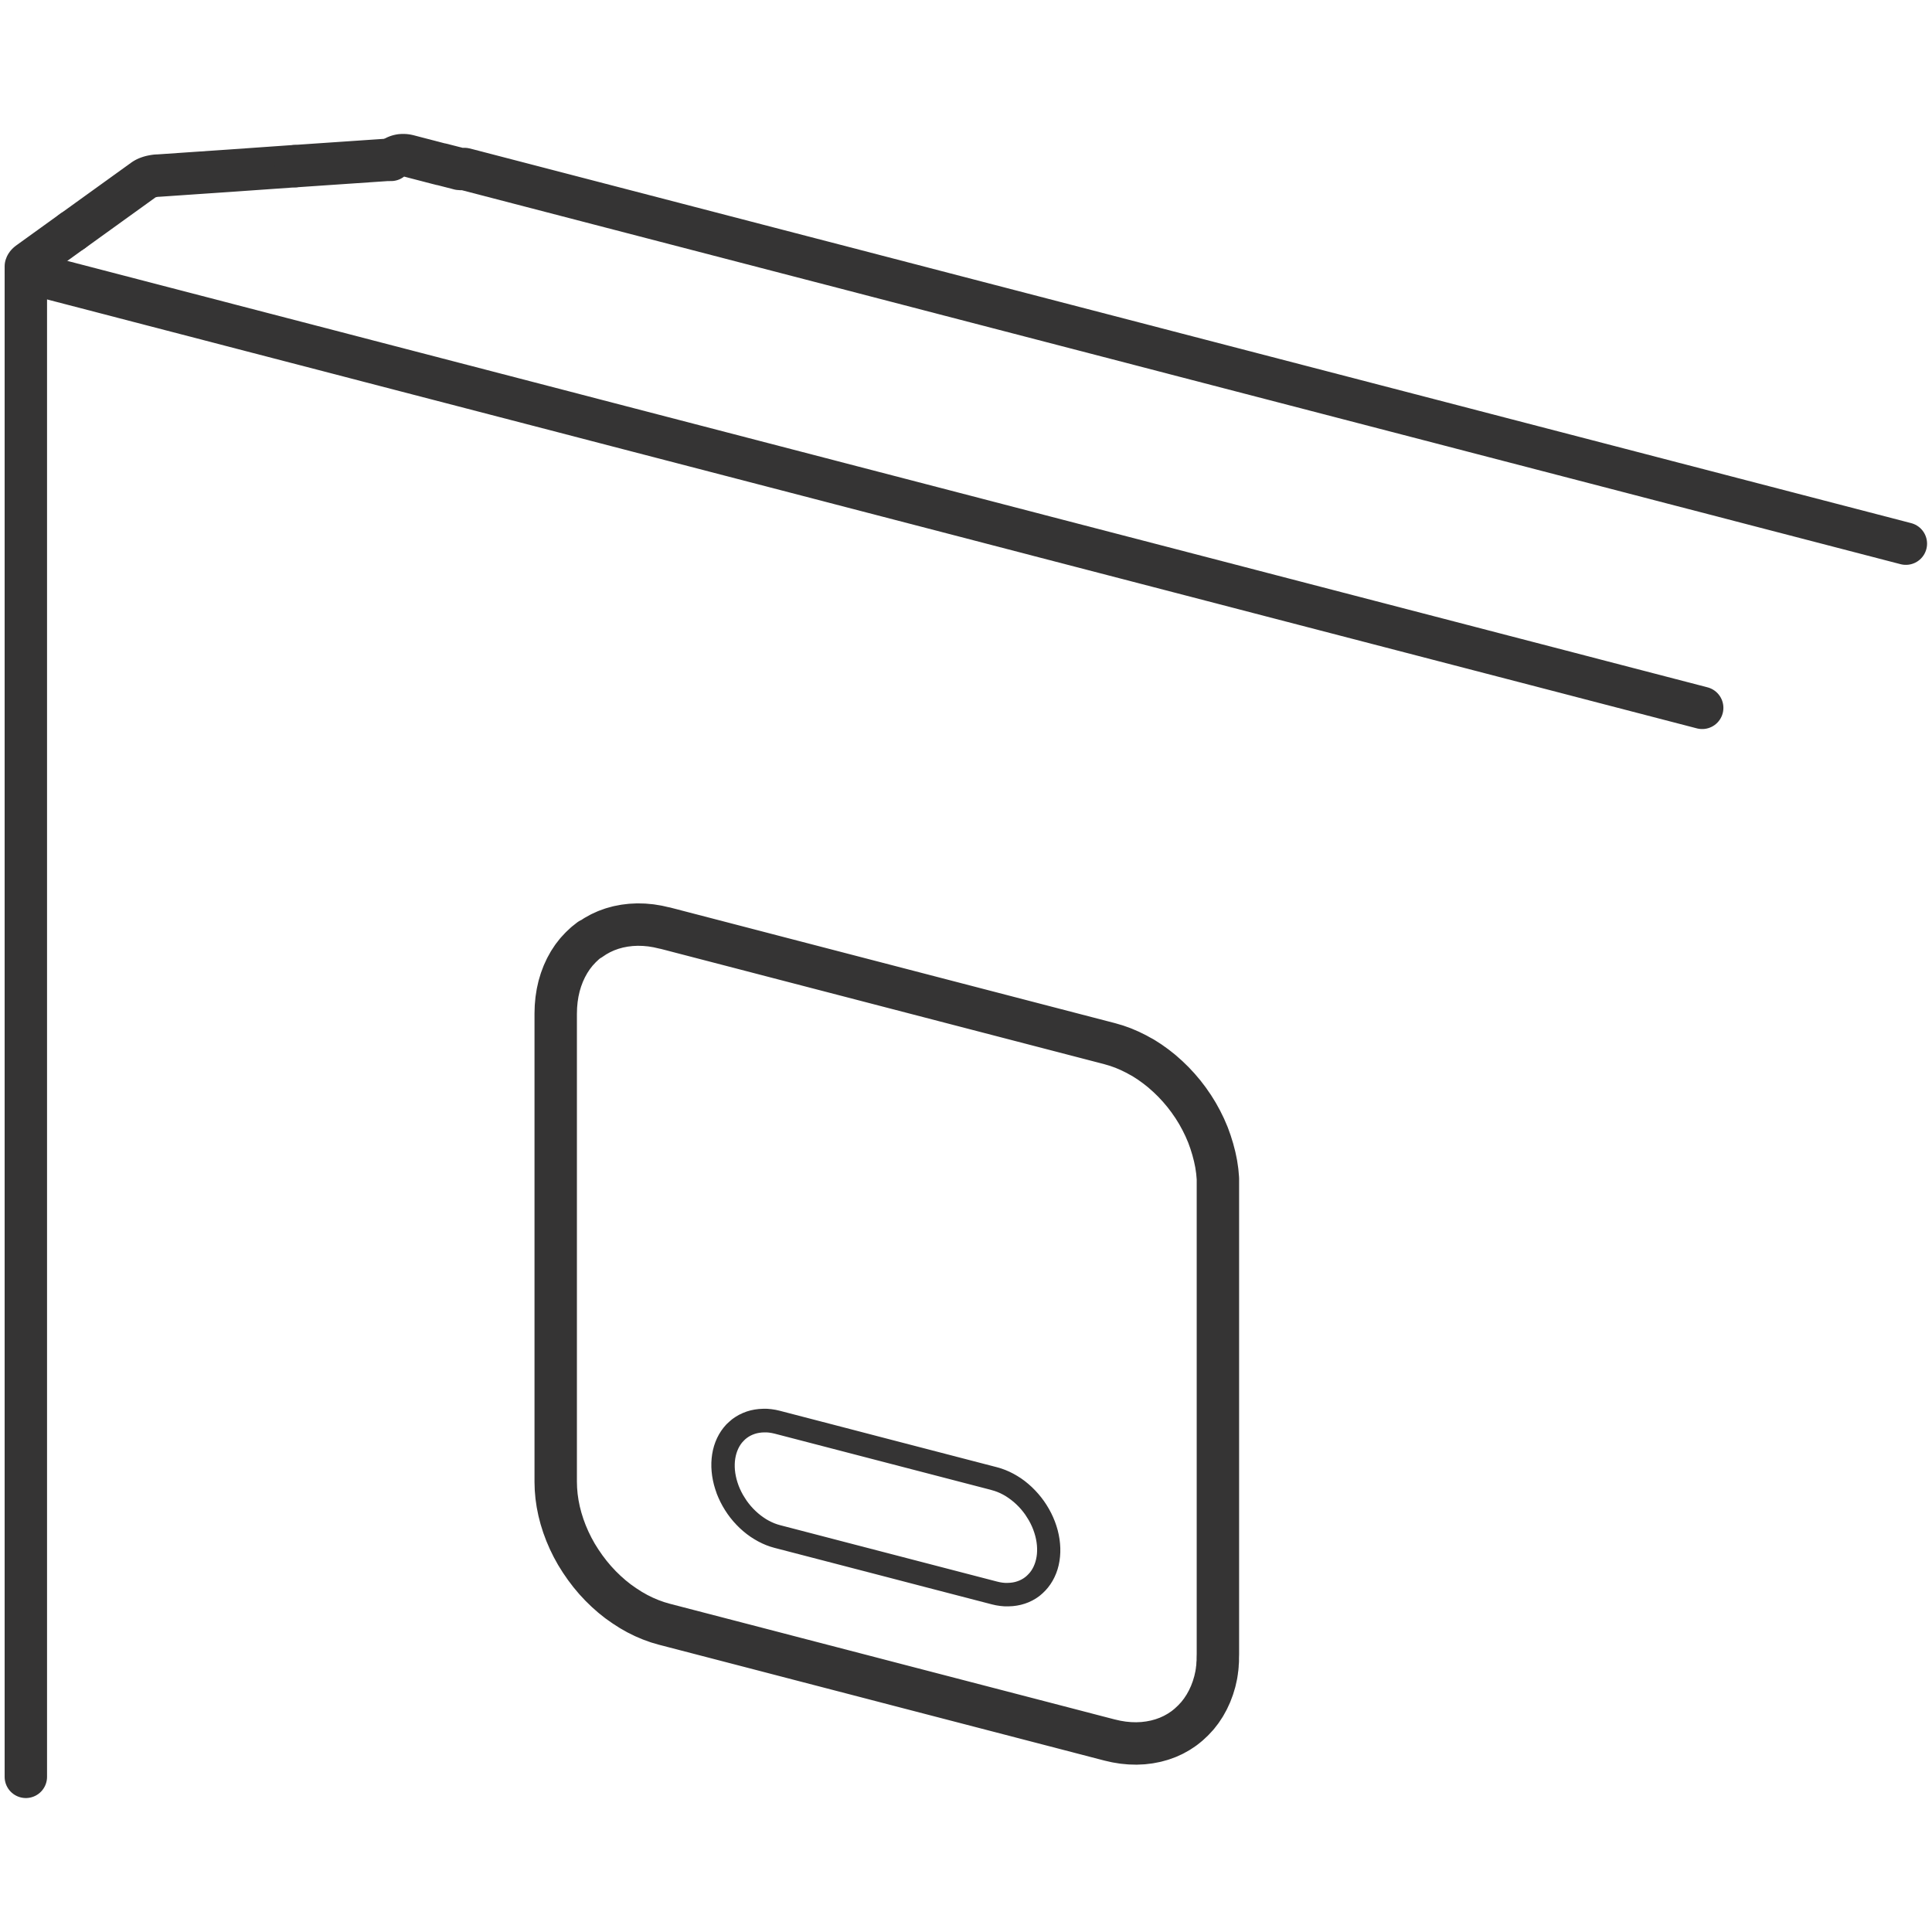
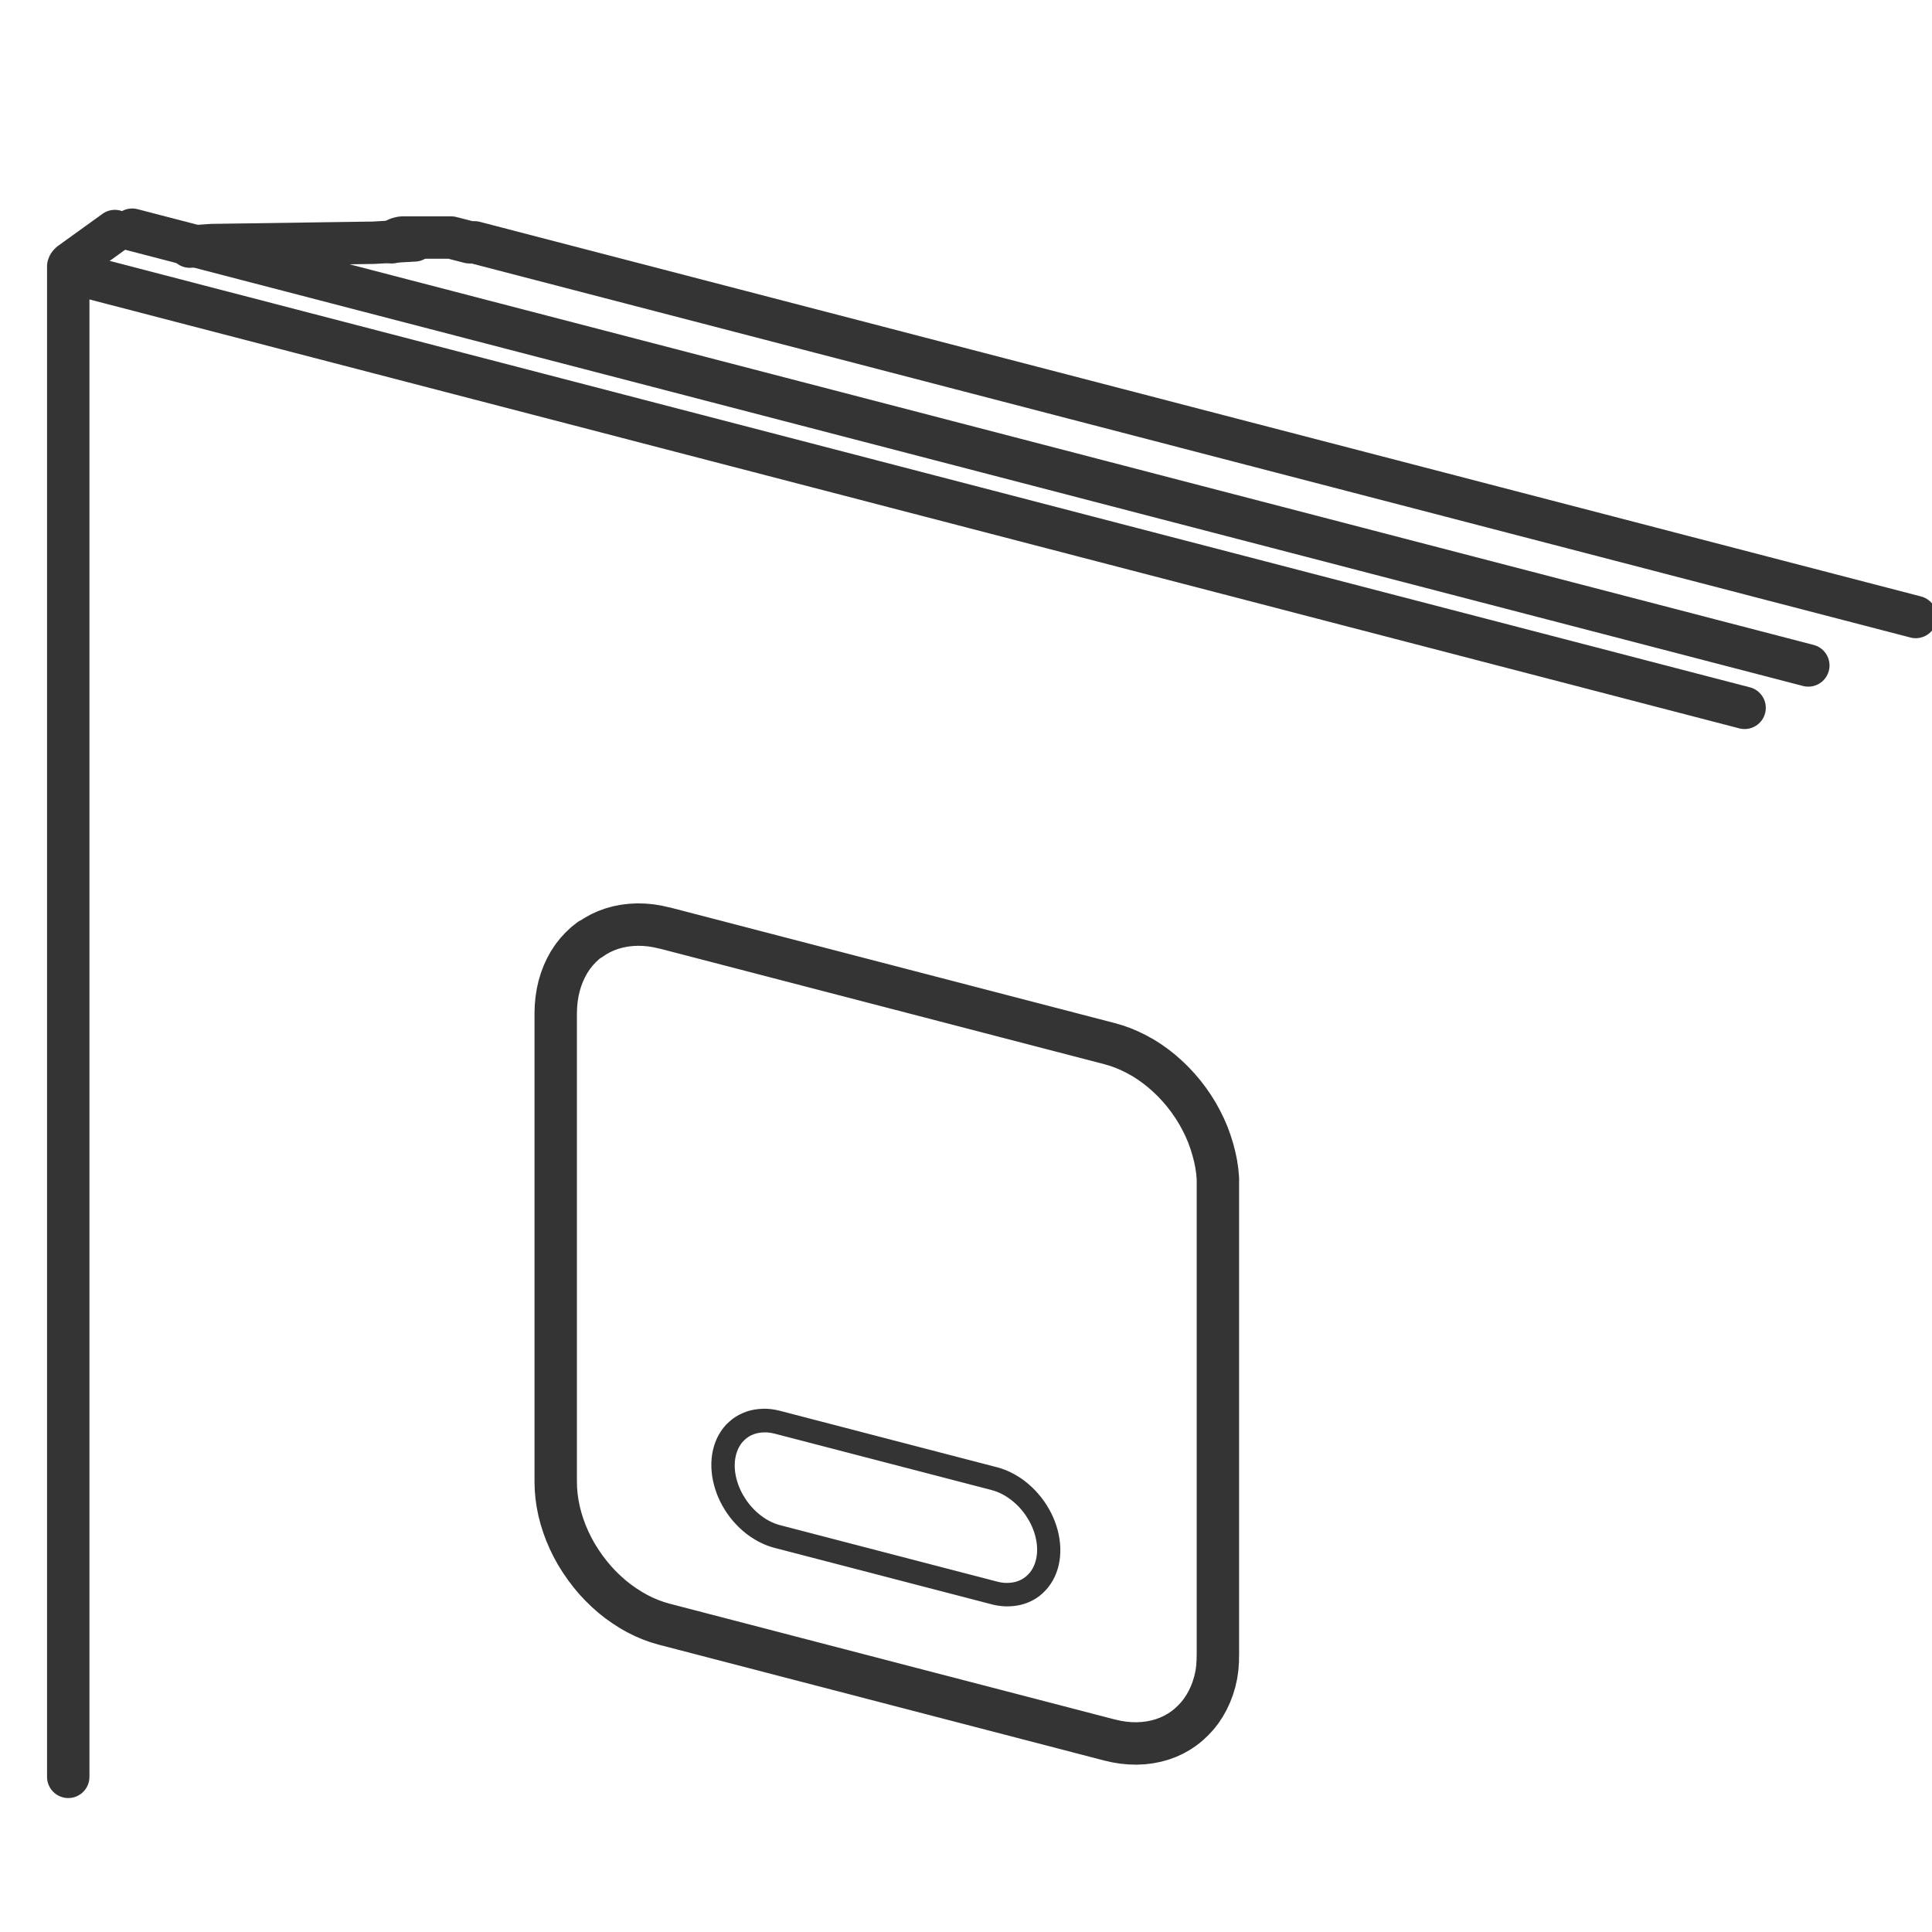
<svg xmlns="http://www.w3.org/2000/svg" width="54" height="54" viewBox="0 0 91.133 78.498">
  <defs>
    <style>.a,.b{fill:none;stroke:#353434;stroke-linecap:round;stroke-linejoin:round;}.b{stroke-width:2px;}</style>
  </defs>
  <g transform="translate(1.219 1)">
    <path class="a" d="M2046.827,4791.4l.073.177.082.175.091.171.1.167.108.163.116.157.124.151.131.143.137.137.143.128.148.12.153.111.157.1.16.092.163.082.165.071.167.06.167.049.847.22,1.566.407,1.566.407,1.566.407,1.566.408,1.567.407,1.566.407.167.038.167.026.165.015.163,0,.161-.008.157-.02.153-.031.148-.043.143-.053.137-.065.131-.075.124-.086.117-.1.108-.106.1-.115.092-.124.082-.132.073-.14.063-.146.053-.153.042-.159.032-.165.021-.168.011-.173v-.176l-.011-.179-.021-.18-.032-.181-.042-.182-.053-.181-.063-.18-.073-.178-.082-.175-.092-.171-.1-.167-.108-.162-.117-.157-.124-.15-.131-.144-.137-.137-.143-.128-.148-.121-.153-.111-.157-.1-.161-.092-.163-.082-.165-.071-.167-.061-.167-.049-.847-.22-1.566-.407-1.566-.407-1.566-.407-1.566-.408-1.566-.407-1.566-.407-.167-.038-.167-.026-.165-.015-.163,0-.16.009-.157.02-.153.031-.148.043-.143.055-.137.065-.131.076-.124.085-.116.1-.108.1-.1.116-.091.123-.082.132-.073.14-.063.147-.053.153-.042.159-.032.165-.021.168-.011.173v.176l.011.179.021.18.032.181.042.182.053.181.063.18" transform="translate(-2013.77 -4728.442)" />
    <path class="a" d="M2059.833,4791.334l.161.047.16.058.159.068.157.079.154.088.151.1.147.107.143.115.138.124.132.131.126.138.119.145.112.15.1.156.1.161.088.165.079.168.07.17.06.173.051.173.041.174.031.174.021.173.01.172v.169l-.01.166-.021.163-.031.158-.041.153-.051.147-.06.141-.07.134-.079.127-.088.119-.1.11-.1.1-.112.093-.119.083-.126.073-.132.063-.138.052-.143.042-.147.03-.151.019-.154.008-.157,0-.159-.014-.16-.026-.161-.037-.847-.22-1.566-.407-1.566-.407-1.566-.407-1.566-.407-1.566-.408-1.566-.407-.161-.047-.16-.058-.159-.069-.156-.078-.155-.088-.151-.1-.147-.107-.143-.116-.137-.124-.132-.131-.126-.138-.119-.146-.112-.15-.1-.156-.1-.161-.088-.165-.079-.168-.07-.17-.06-.173-.051-.174-.041-.174-.031-.174-.021-.172-.01-.172v-.169l.01-.166.021-.163.031-.158.041-.153.051-.147.06-.141.07-.134.079-.127.088-.119.1-.11.1-.1.112-.092.119-.083.126-.073.132-.062.137-.052.143-.042.147-.029.151-.02.155-.008.156,0,.159.014.16.026.161.036.847.22,1.566.407,1.566.407,1.566.407,1.566.407,1.566.407,1.566.407" transform="translate(-2014.142 -4728.845)" />
-     <path class="b" d="M1974.265,4511.91l.114-.082.049-.033.051-.028.053-.025.055-.019.057-.016.059-.012.061-.008.062,0h.063l.064.005.064.011.064.014.414.108.609.158.029.008.474.123.019,0h0l.065.017.009,0h0l.074.02h0l.073.019h0l.071.018h0l.069.018h0l.066.017h.005l.07.019.249.064.042.011.039.011.026.007.011,0,.016,0,.018,0,.007,0,.023.006h0l.02,0,.01,0,.01,0,.018,0h0l.018,0,.008,0,.009,0,.016,0h0l.015,0,.009,0h.007l.013,0h0l.009,0h.014l6.906,1.795,1.566.407,1.566.407,1.566.407,1.566.407,1.566.407,1.566.407,1.566.406,1.566.408,1.566.407,1.567.408,1.566.407,1.566.407,1.566.407,1.566.407,1.567.407,1.566.407,1.566.408,1.566.407,1.566.407,1.567.407,1.566.407,1.566.407,1.566.407,1.566.407,1.567.407,1.566.408,1.566.407,1.566.407,1.566.407,1.566.407,1.566.407,1.566.408,1.566.406,1.566.408,1.566.407,1.566.407,1.566.407,1.566.407,1.566.407" transform="translate(-1957.038 -4511.686)" />
+     <path class="b" d="M1972.265,4512.91l.114-.082.049-.033.051-.028.053-.025.055-.019.057-.016.059-.012.061-.008.062,0h.064.064.005.064.011.064.014.414.108.609.158.029.008.474.123.019,0h0l.065.017.009,0h0l.074.02h0l.073.019h0l.071.018h0l.069.018h0l.066.017h.005l.07.019.249.064.042.011.039.011.026.007.011,0,.016,0,.018,0,.007,0,.023.006h0l.02,0,.01,0,.01,0,.018,0h0l.018,0,.008,0,.009,0,.016,0h0l.015,0,.009,0h.007l.013,0h0l.009,0h.014l6.906,1.795,1.566.407,1.566.407,1.566.407,1.566.407,1.566.407,1.566.407,1.566.406,1.566.408,1.566.407,1.567.408,1.566.407,1.566.407,1.566.407,1.566.407,1.567.407,1.566.407,1.566.408,1.566.407,1.566.407,1.567.407,1.566.407,1.566.407,1.566.407,1.566.407,1.567.407,1.566.408,1.566.407,1.566.407,1.566.407,1.566.407,1.566.407,1.566.408,1.566.406,1.566.408,1.566.407,1.566.407,1.566.407,1.566.407,1.566.407" transform="translate(-1955 -4508.8)" />
    <path class="b" d="M2011.9,4680.61l.011-.007.13-.087.1-.067.254-.141.266-.121.277-.1.287-.079.3-.058.3-.036.309-.015.314.008.318.029.32.052.161.037.158.036h0l.015,0,.271.07.04.01.27.071,1.509.392,1.566.407,1.667.434,1.566.407,1.566.407,1.566.407,1.566.407,1.566.407,1.566.407,1.566.407,1.566.407,1.566.407,1.566.407.082.024.05.015.19.055.076.027.244.087.072.031.056.024.19.081.068.034.058.028.188.093.064.036.06.034.185.1.061.039.061.039.181.116.058.041.238.171.055.043.062.049.171.136.051.045.061.055.164.145.049.047.061.059.157.153.046.049.059.064.149.16.043.051.058.068.141.167.041.054.187.245.038.056.053.077.122.176.035.057.051.081.111.181.033.059.047.086.1.182.03.061.044.089.09.184.027.063.04.093.079.184.024.065.1.278.021.067.031.1.056.18.018.07.026.1.046.176.015.072.021.1.035.172.011.074.016.108.024.165.007.078.023.267,0,.081,0,.111,0,.149v22.085l-.005.184,0,.152-.013.146,0,.048-.012.136-.016.1,0,.025-.03.194-.011.05-.005.023-.053.238-.09.3-.109.29-.128.277-.146.264-.164.249-.181.233-.2.216-.213.2-.122.1-.088.069-.018.014-.241.161-.254.142-.266.121-.277.1-.287.079-.3.058-.3.036-.309.014-.314-.008-.318-.03-.32-.052-.321-.073-.64-.166-1.566-.408-1.566-.407-1.566-.407-1.566-.407-1.566-.407-1.566-.407-1.566-.408-1.566-.407-1.566-.407-1.566-.408-1.566-.407-1.566-.407-1.566-.407-.322-.094-.32-.115-.318-.135-.314-.155-.309-.175-.3-.193-.3-.211-.287-.228-.277-.245-.266-.259-.254-.273-.241-.287-.228-.3-.213-.309-.2-.319-.181-.327-.164-.334-.146-.339-.128-.344-.109-.347-.09-.349-.07-.348-.05-.347-.03-.346-.01-.34v-22.085l.01-.335.03-.33.05-.321.07-.312.09-.3.109-.29.128-.277.146-.264.164-.249.181-.232.2-.216.213-.2.228-.18" transform="translate(-1985.284 -4643.604)" />
-     <path class="b" d="M1973.5,4557.821l-1.566-.407-1.566-.407-1.566-.407-1.566-.408-1.566-.407-1.566-.407-1.566-.407-1.566-.407-1.566-.407-1.566-.407-1.566-.407-1.566-.407-1.566-.407-1.566-.408-1.566-.407-1.566-.407-1.566-.407-1.567-.407-1.566-.407-1.566-.407-.3-.079-1.567-.407-1.566-.408-1.566-.407-1.566-.407-1.566-.407-1.566-.407-.194-.051-1.566-.407-1.566-.407-1.566-.407-1.566-.407-1.566-.407-1.566-.407-1.566-.407-1.566-.408-1.566-.407-1.566-.407-1.566-.407-1.344-.349-1.566-.407-1.566-.407-1.566-.408-.25-.065-1.567-.407-1.566-.407-1.566-.407-.536-.14-1.566-.407-1.566-.407-1.411-.367-.945-.246-1.566-.407-1.566-.407-.478-.124" transform="translate(-1894.426 -4531.749)" />
-     <path class="b" d="M1904.632,4517.147l.736-.531,1.313-.946,1.313-.946.032-.021.035-.021.038-.02.041-.019.044-.018.046-.016.048-.016.05-.014.052-.012.054-.011.056-.01.057-.008.057-.007.059,0,.153-.01,1.614-.111,1.615-.11,3.031-.213h.02" transform="translate(-1902.43 -4513.565)" />
-     <path class="b" d="M1894.426,4601.2v-71.229l0-.026.008-.026.012-.026.015-.025.019-.024.023-.024.026-.023.029-.023,2.067-1.49" transform="translate(-1894.426 -4524.703)" />
-     <path class="b" d="M1953.432,4513.015l1.05-.072,1.615-.11,1.614-.11h.018" transform="translate(-1940.7 -4512.497)" />
+     <path class="b" d="M1975.5,4557.821l-1.566-.407-1.566-.407-1.566-.407-1.566-.408-1.566-.407-1.566-.407-1.566-.407-1.566-.407-1.566-.407-1.566-.407-1.566-.407-1.566-.407-1.566-.407-1.566-.408-1.566-.407-1.566-.407-1.566-.407-1.567-.407-1.566-.407-1.566-.407-.3-.079-1.567-.407-1.566-.408-1.566-.407-1.566-.407-1.566-.407-1.566-.407-.194-.051-1.566-.407-1.566-.407-1.566-.407-1.566-.407-1.566-.407-1.566-.407-1.566-.407-1.566-.408-1.566-.407-1.566-.407-1.566-.407-1.344-.349-1.566-.407-1.566-.407-1.566-.408-.25-.065-1.567-.407-1.566-.407-1.566-.407-.536-.14-1.566-.407-1.566-.407-1.411-.367-.945-.246-1.566-.407-1.566-.407-.478-.124" transform="translate(-1894.426 -4531.749)" />
+     <path class="b" d="M1970.5,4556.821l-1.566-.407-1.566-.407-1.566-.407-1.566-.408-1.566-.407-1.566-.407-1.566-.407-1.566-.407-1.566-.407-1.566-.407-1.566-.407-1.566-.407-1.566-.407-1.566-.408-1.566-.407-1.566-.407-1.566-.407-1.567-.407-1.566-.407-1.566-.407-.3-.079-1.567-.407-1.566-.408-1.566-.407-1.566-.407-1.566-.407-1.566-.407-.194-.051-1.566-.407-1.566-.407-1.566-.407-1.566-.407-1.566-.407-1.566-.407-1.566-.407-1.566-.408-1.566-.407-1.566-.407-1.566-.407-1.344-.349-1.566-.407-1.566-.407-1.566-.408-.25-.065-1.567-.407-1.566-.407-1.566-.407-.536-.14-1.566-.407-1.566-.407-1.411-.367-.945-.246-1.566-.407-1.566-.407-.478-.124" transform="translate(-1886.420 -4532.749)" />
+     <path class="b" d="M1895.426,4601.2v-71.229l0-.026.008-.026.012-.026.015-.025.019-.024.023-.024.026-.023.029-.023,2.067-1.49" transform="translate(-1893.426 -4524.703)" />
+     <path class="b" d="M1946.432,4513.015l1.05-.072,7.615-.11,1.914-.11h.018" transform="translate(-1938.7 -4508.7)" />
  </g>
</svg>
